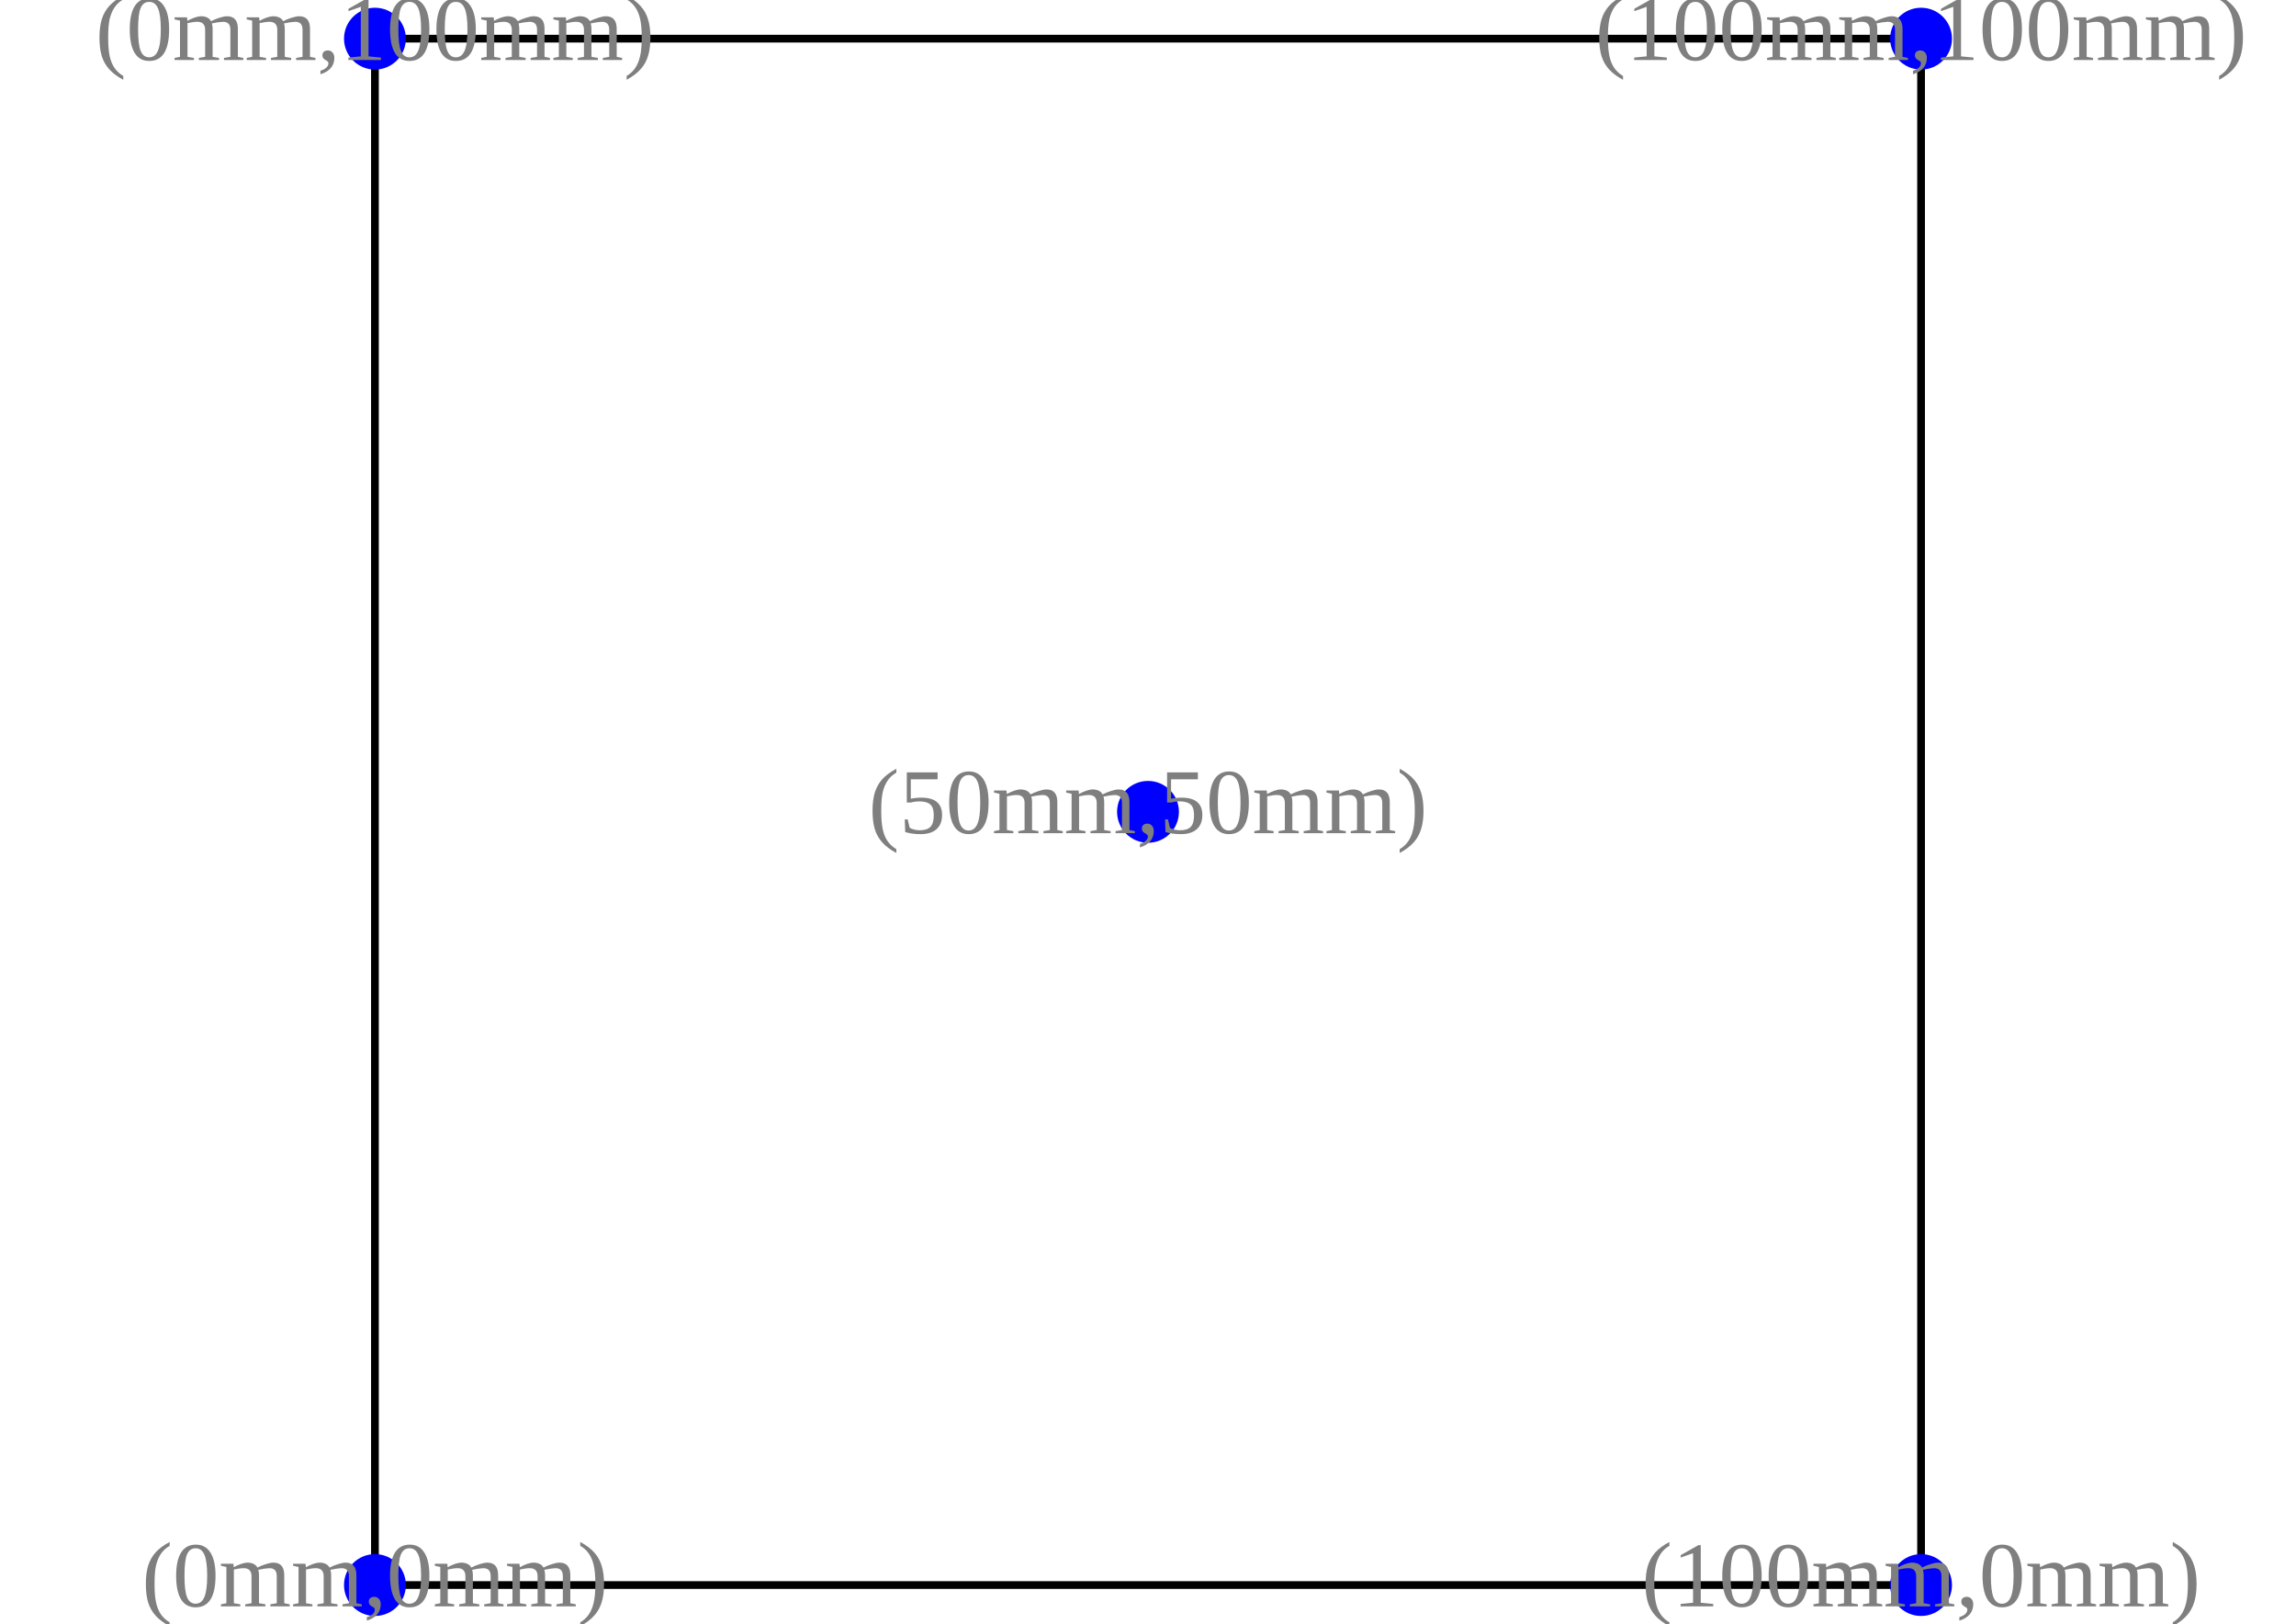
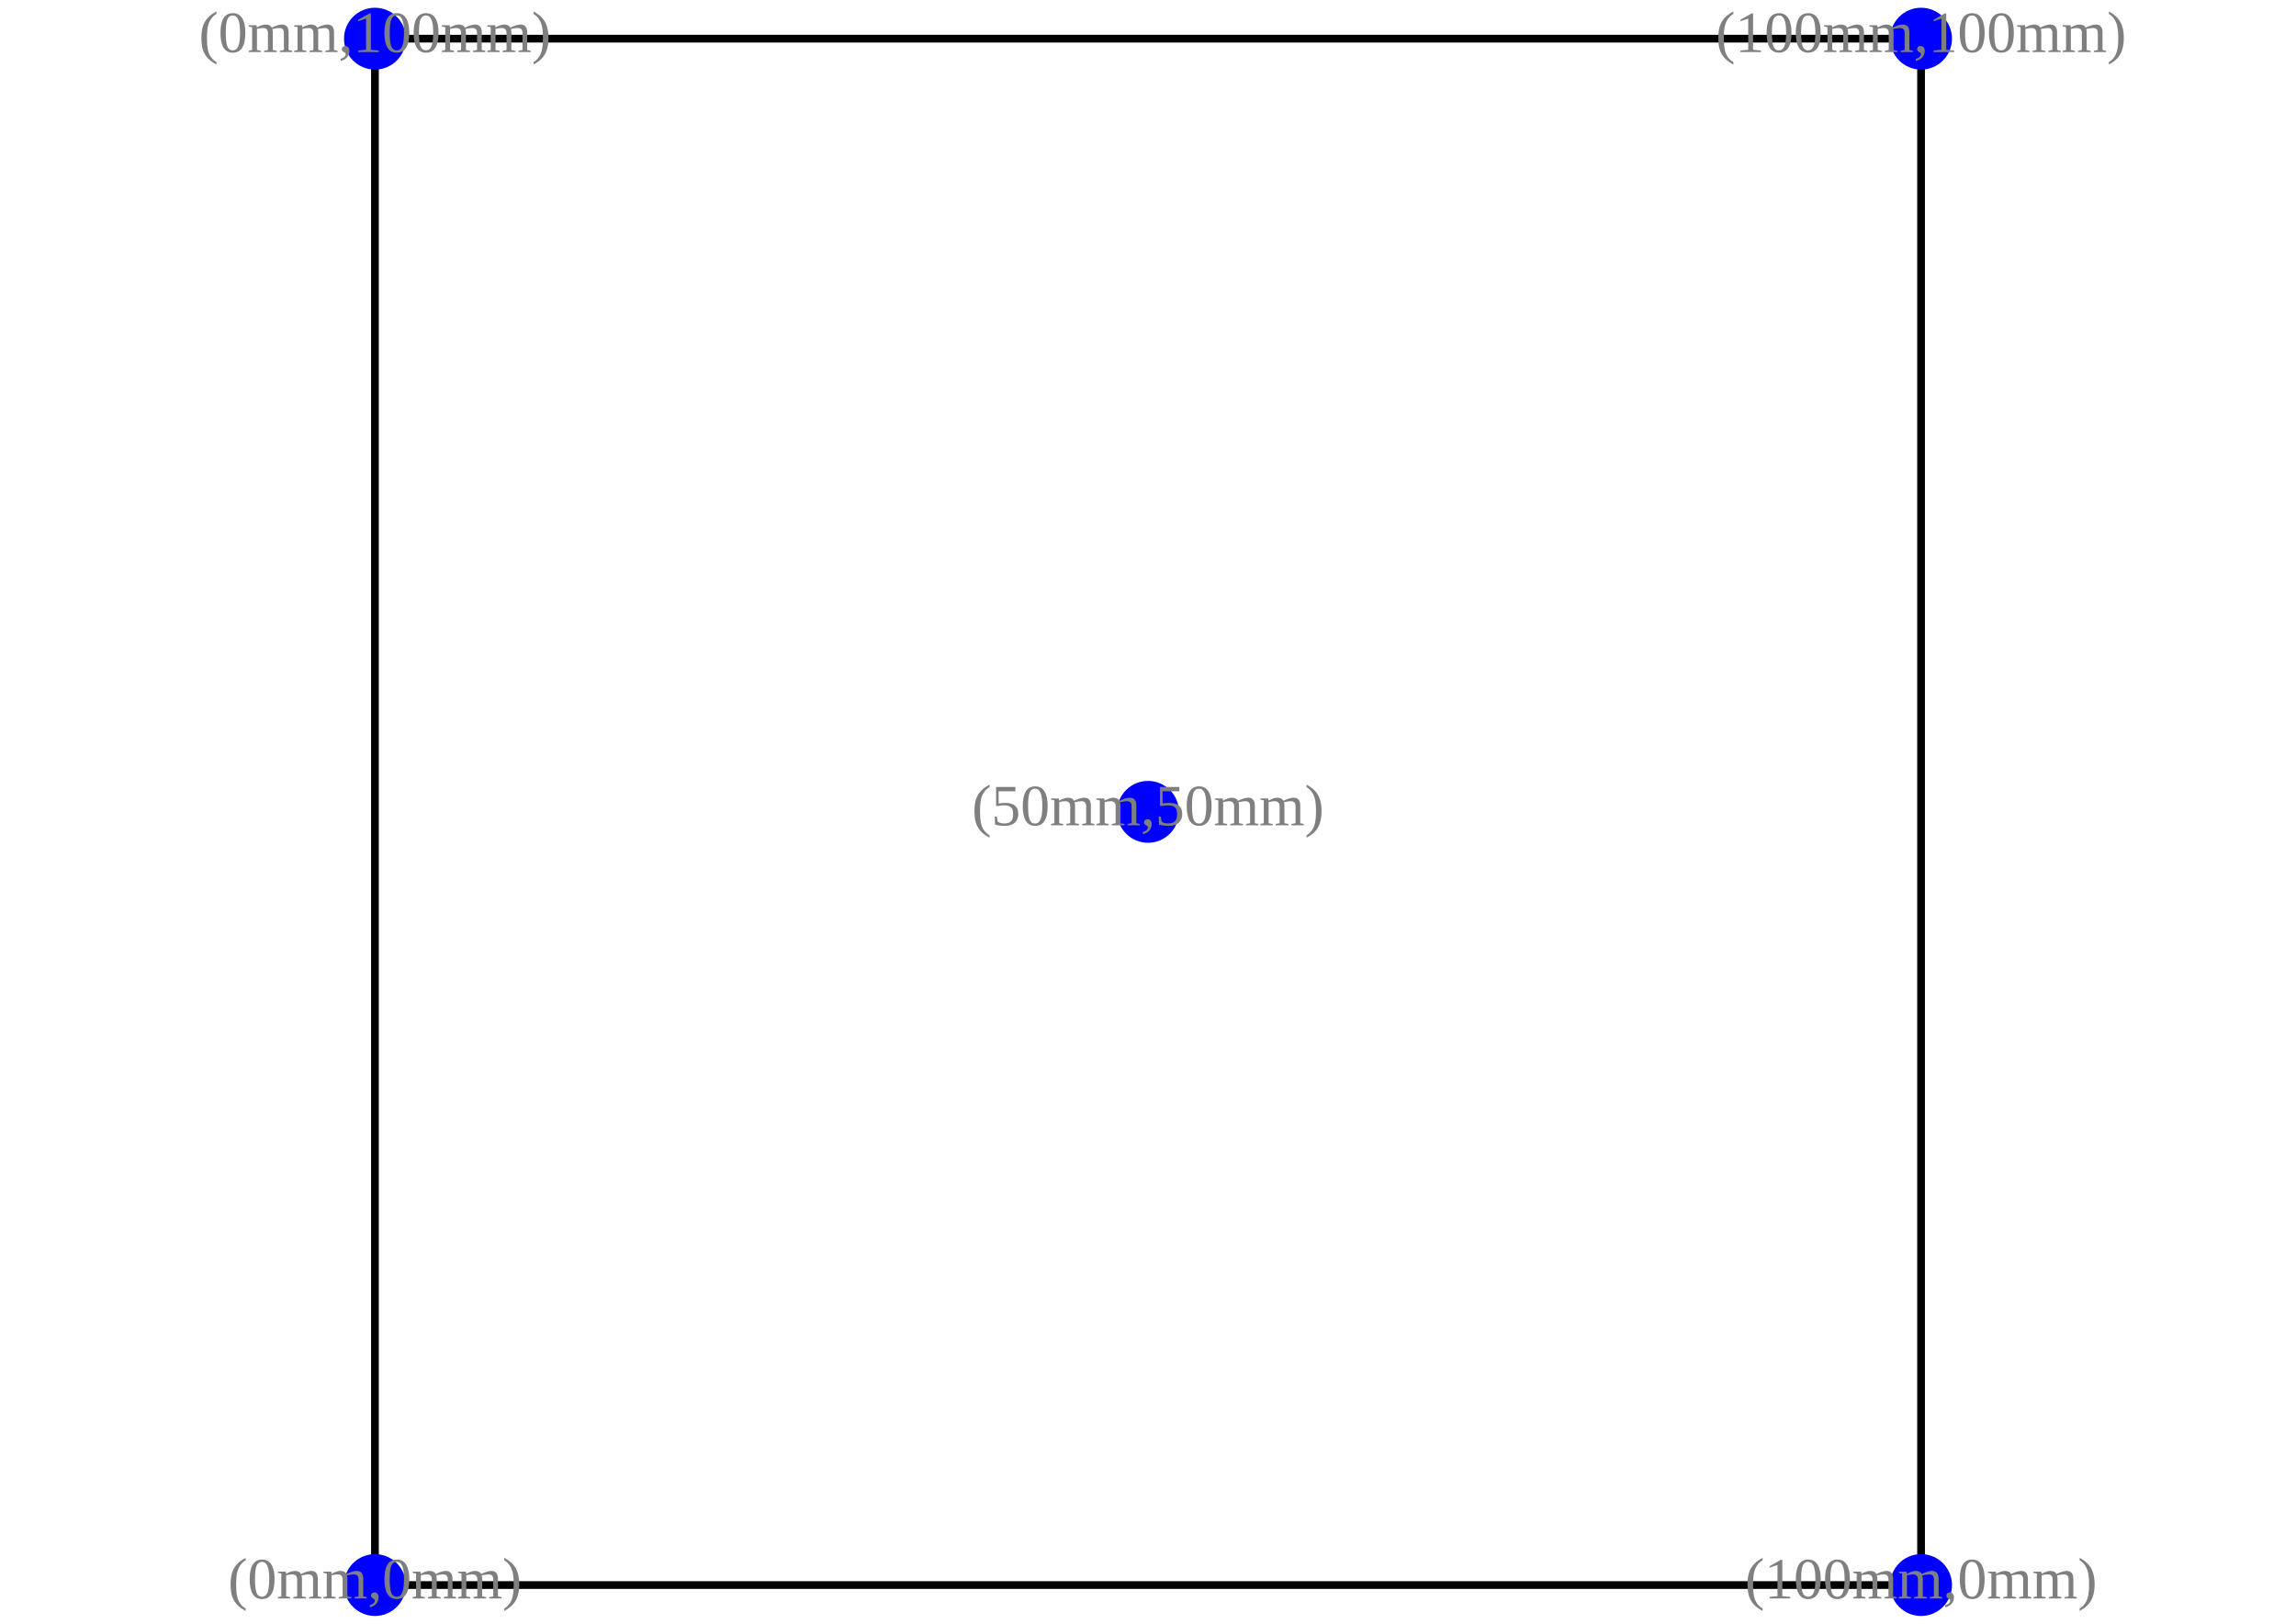
<svg xmlns="http://www.w3.org/2000/svg" version="1.1" viewBox="0 0 297 210" width="297mm" height="210mm">
  <defs>
    <marker id="arrow" viewBox="0 0 16 16" refX="8" refY="8" markerWidth="9" markerHeight="9" orient="auto-start-reverse">
      <path d="M 0 0 L 16 8 L 0 16 z" stroke="none" fill="context-fill" />
    </marker>
  </defs>
  <rect x="48.5" y="5" width="200" height="200" style="fill: rgba(0, 0, 0, 0.00); stroke: #000000; stroke-width: 1" />
  <circle cx="48.5" cy="205" r="4" style="fill: #0000FF; " />
-   <text x="48.5" y="205" dominant-baseline="middle" text-anchor="middle" style="fill: #7F7F7F; stroke: rgba(0, 0, 0, 0.00); ">
+   <text x="48.5" y="205" font-size="2mm" dominant-baseline="middle" text-anchor="middle" style="fill: #7F7F7F; stroke: rgba(0, 0, 0, 0.00); ">
    (0mm,0mm)
  </text>
  <circle cx="48.5" cy="5" r="4" style="fill: #0000FF; " />
-   <text x="48.5" y="5" dominant-baseline="middle" text-anchor="middle" style="fill: #7F7F7F; stroke: rgba(0, 0, 0, 0.00); ">
+   <text x="48.5" y="5" font-size="2mm" dominant-baseline="middle" text-anchor="middle" style="fill: #7F7F7F; stroke: rgba(0, 0, 0, 0.00); ">
    (0mm,100mm)
  </text>
  <circle cx="248.5" cy="205" r="4" style="fill: #0000FF; " />
-   <text x="248.5" y="205" dominant-baseline="middle" text-anchor="middle" style="fill: #7F7F7F; stroke: rgba(0, 0, 0, 0.00); ">
+   <text x="248.5" y="205" font-size="2mm" dominant-baseline="middle" text-anchor="middle" style="fill: #7F7F7F; stroke: rgba(0, 0, 0, 0.00); ">
    (100mm,0mm)
  </text>
  <circle cx="248.5" cy="5" r="4" style="fill: #0000FF; " />
-   <text x="248.5" y="5" dominant-baseline="middle" text-anchor="middle" style="fill: #7F7F7F; stroke: rgba(0, 0, 0, 0.00); ">
+   <text x="248.5" y="5" font-size="2mm" dominant-baseline="middle" text-anchor="middle" style="fill: #7F7F7F; stroke: rgba(0, 0, 0, 0.00); ">
    (100mm,100mm)
  </text>
  <circle cx="148.5" cy="105" r="4" style="fill: #0000FF; " />
-   <text x="148.5" y="105" dominant-baseline="middle" text-anchor="middle" style="fill: #7F7F7F; stroke: rgba(0, 0, 0, 0.00); ">
+   <text x="148.5" y="105" font-size="2mm" dominant-baseline="middle" text-anchor="middle" style="fill: #7F7F7F; stroke: rgba(0, 0, 0, 0.00); ">
    (50mm,50mm)
  </text>
</svg>
